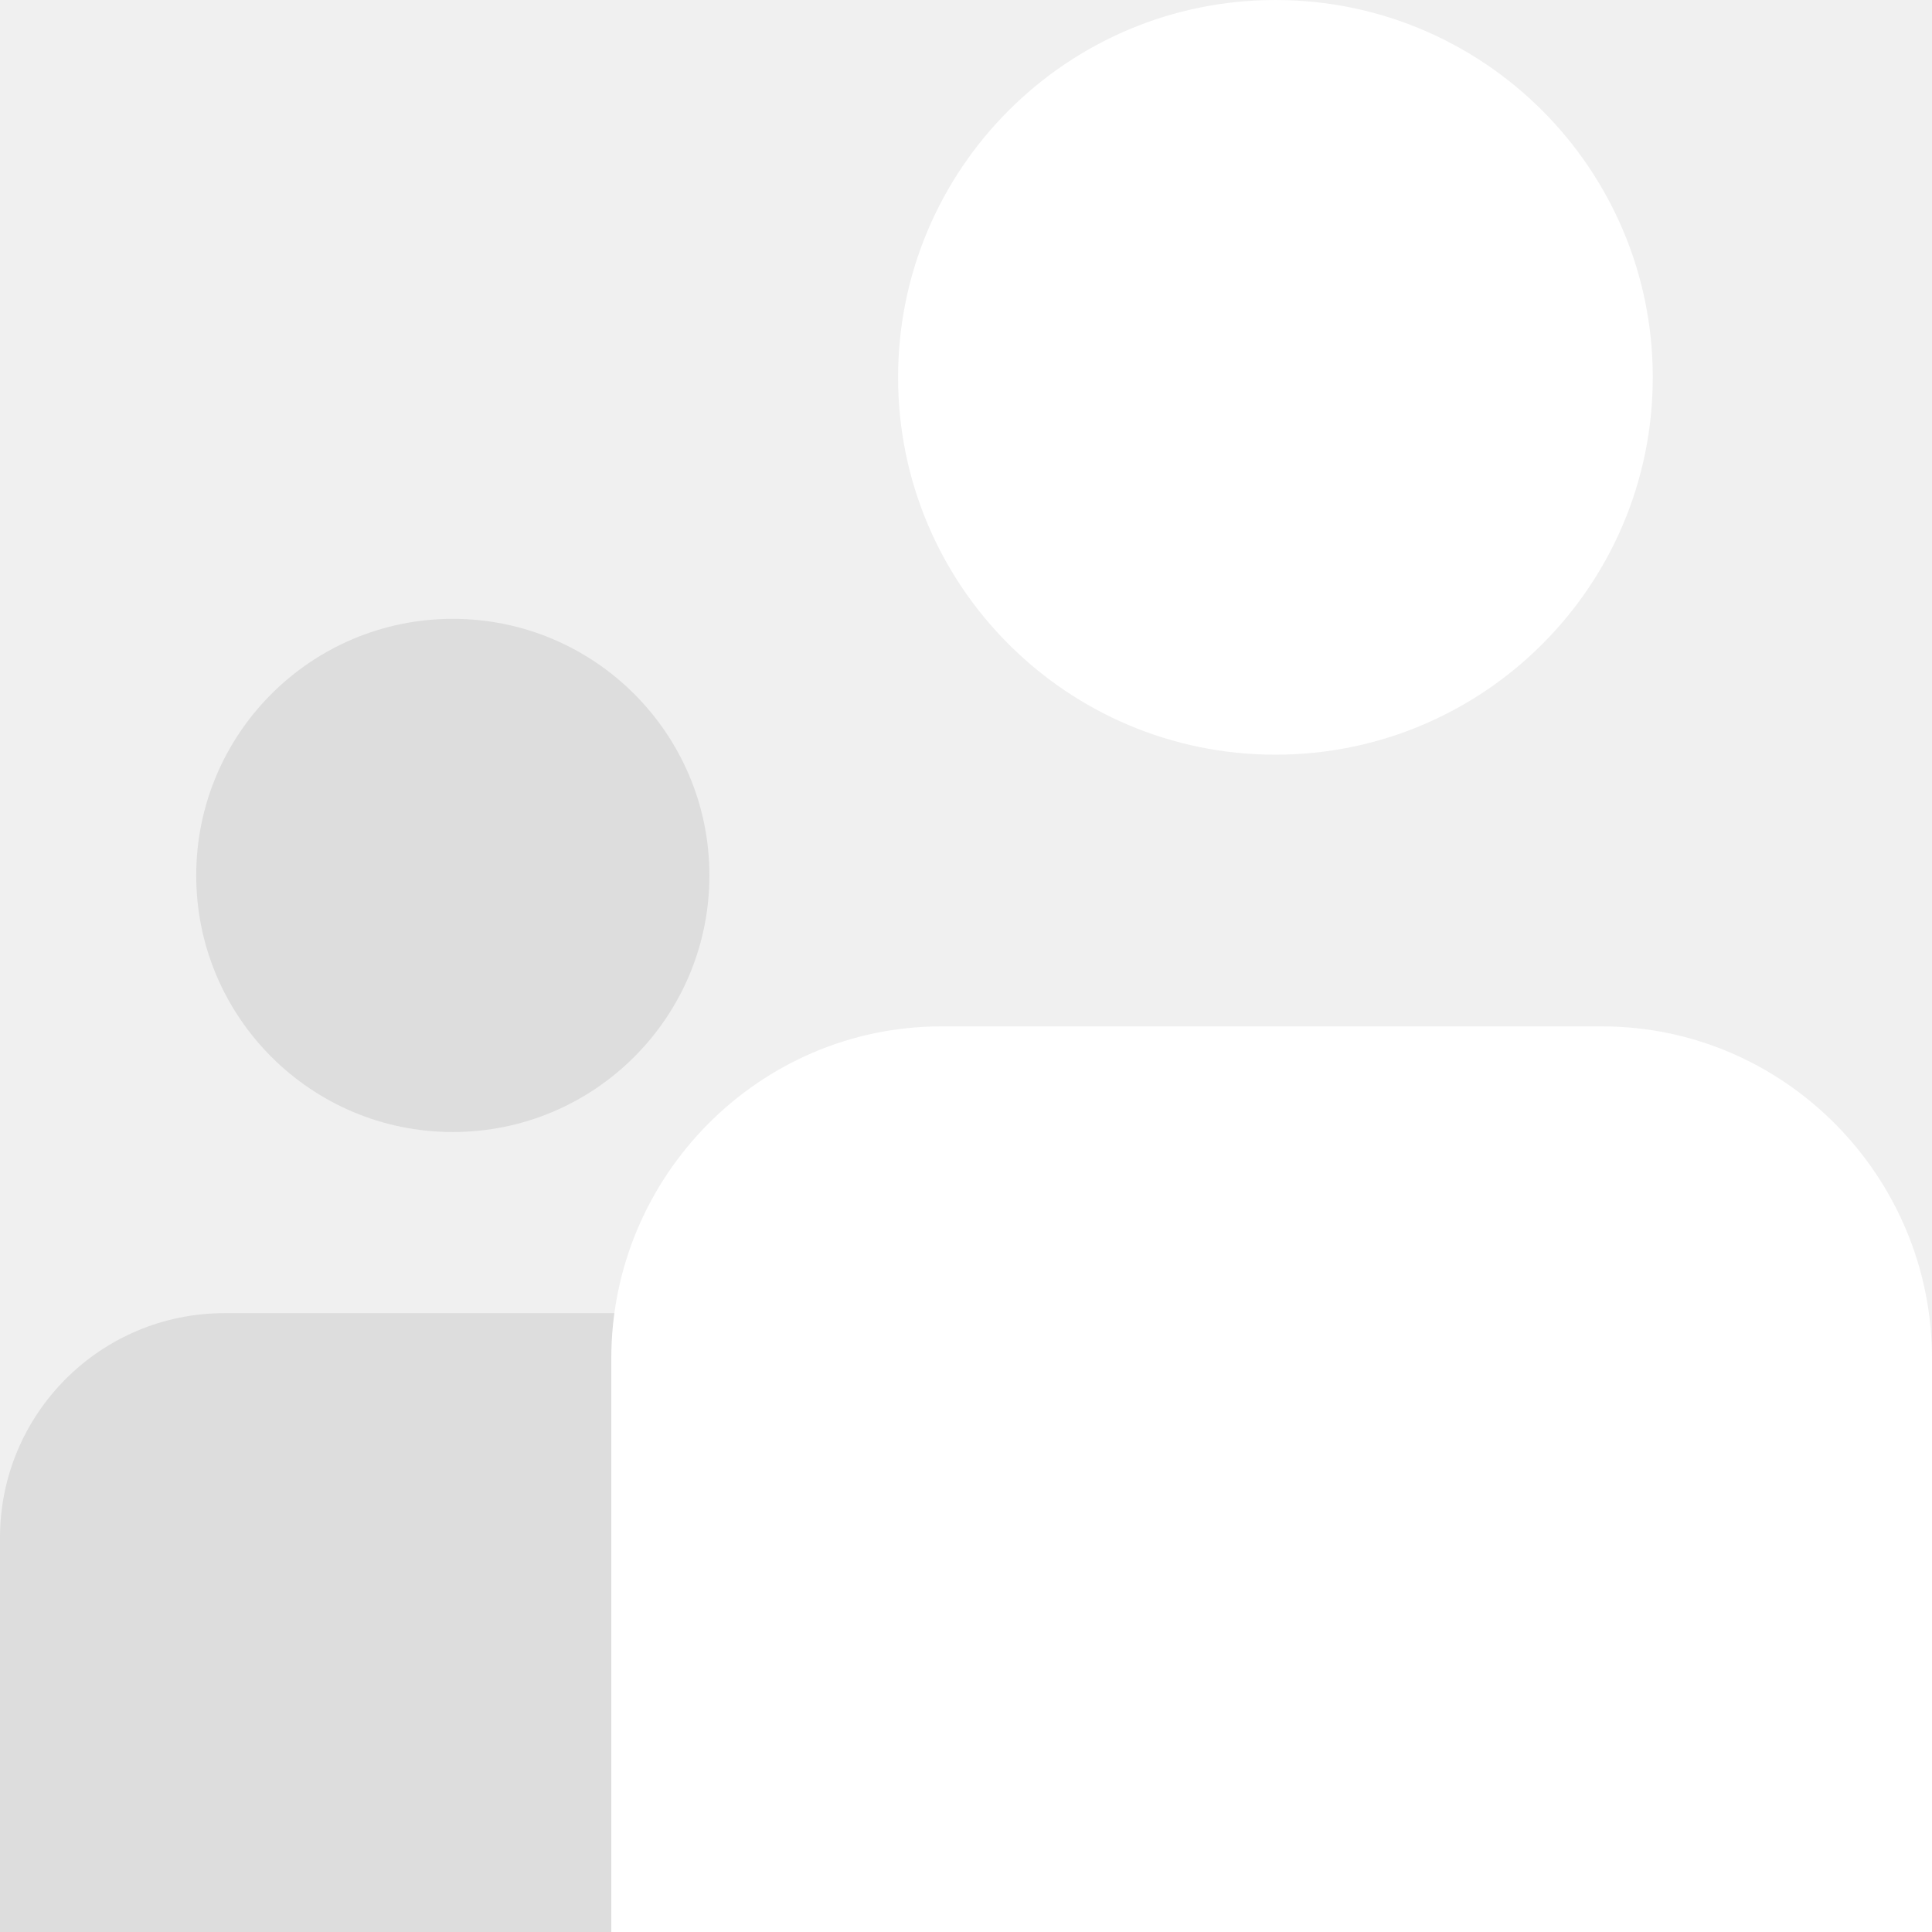
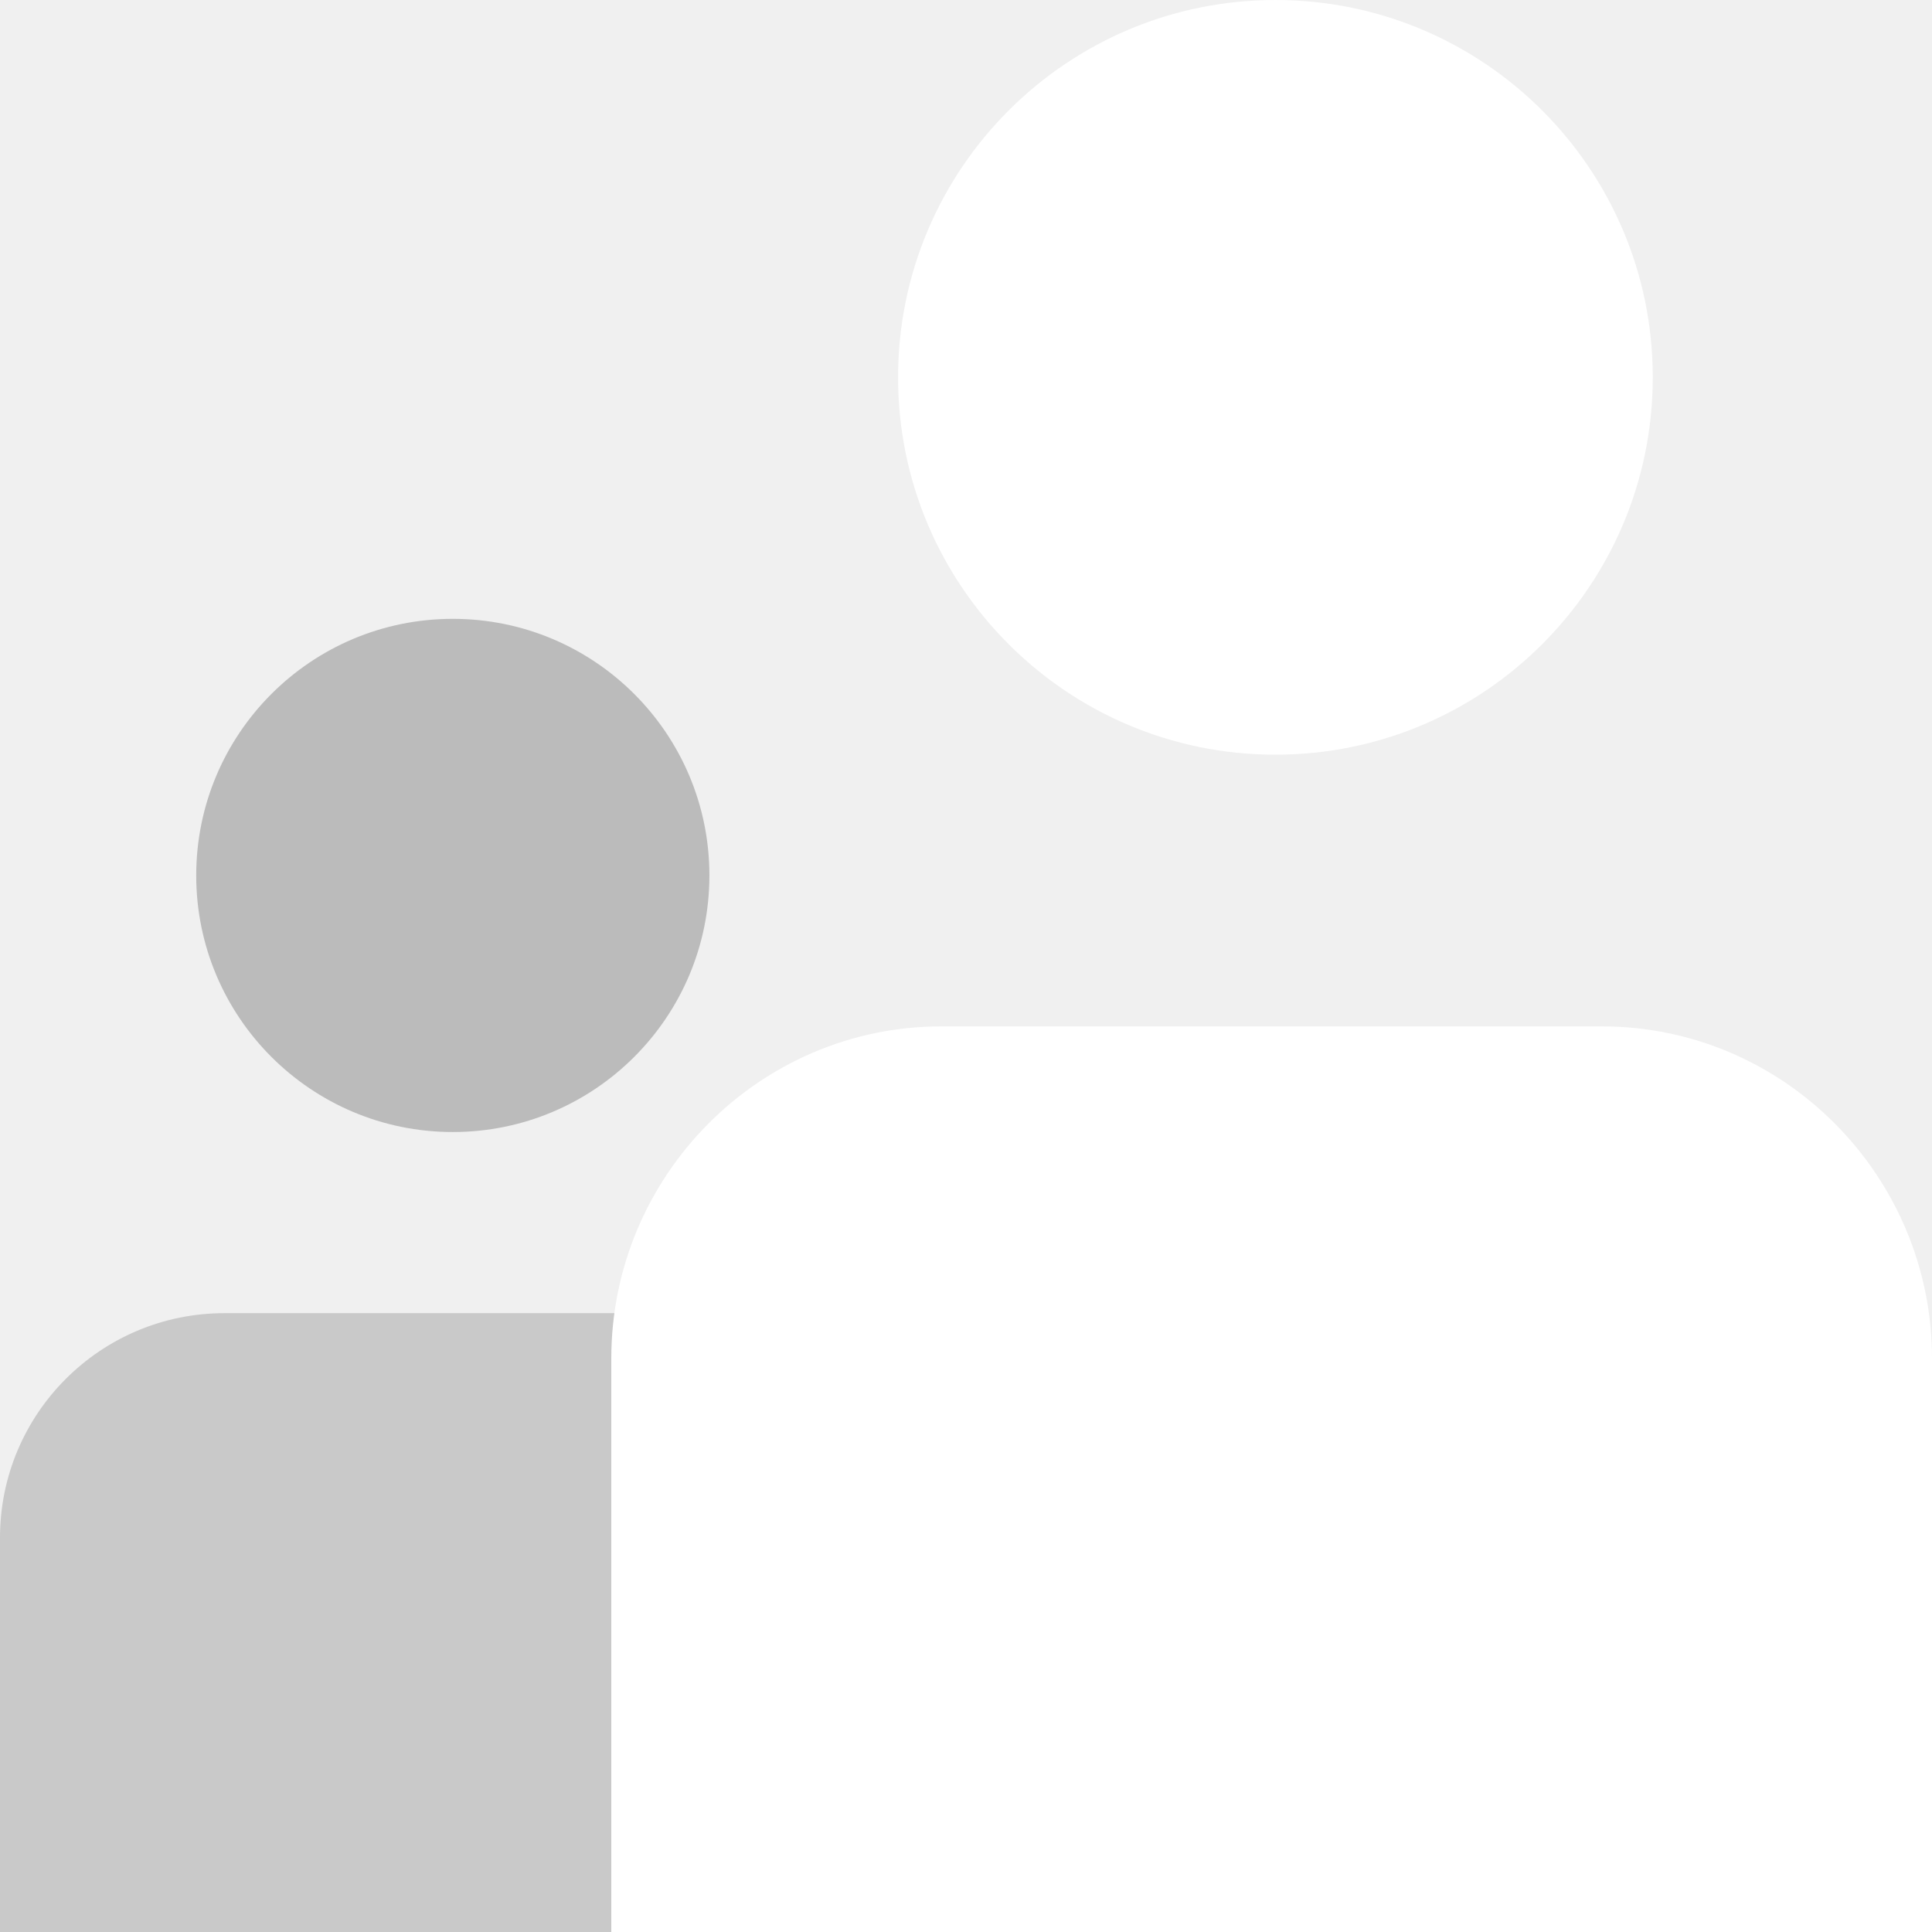
<svg xmlns="http://www.w3.org/2000/svg" width="256" height="256" viewBox="0 0 256 256" fill="none">
-   <circle cx="60" cy="116" r="34" fill="#DDDDDD" />
-   <path d="M0 203.75C0 187.32 13.319 174 29.75 174V174H89.25V174C105.68 174 119 187.32 119 203.75V204.067V256H0V204.067V203.75Z" fill="#DDDDDD" />
+   <circle cx="60" cy="116" r="34" fill="#BBBBBB" />
+   <path d="M0 203.75C0 187.32 13.319 174 29.75 174V174H89.25V174C105.68 174 119 187.32 119 203.75V204.067V256H0V204.067V203.75Z" fill="#BBBB" />
  <circle cx="169" cy="50" r="50" fill="white" />
  <path d="M81 180C81 155.838 100.588 136 124.75 136V136H212.25V136C236.412 136 256 155.838 256 180V180V256H81V180V180Z" fill="white" />
</svg>
